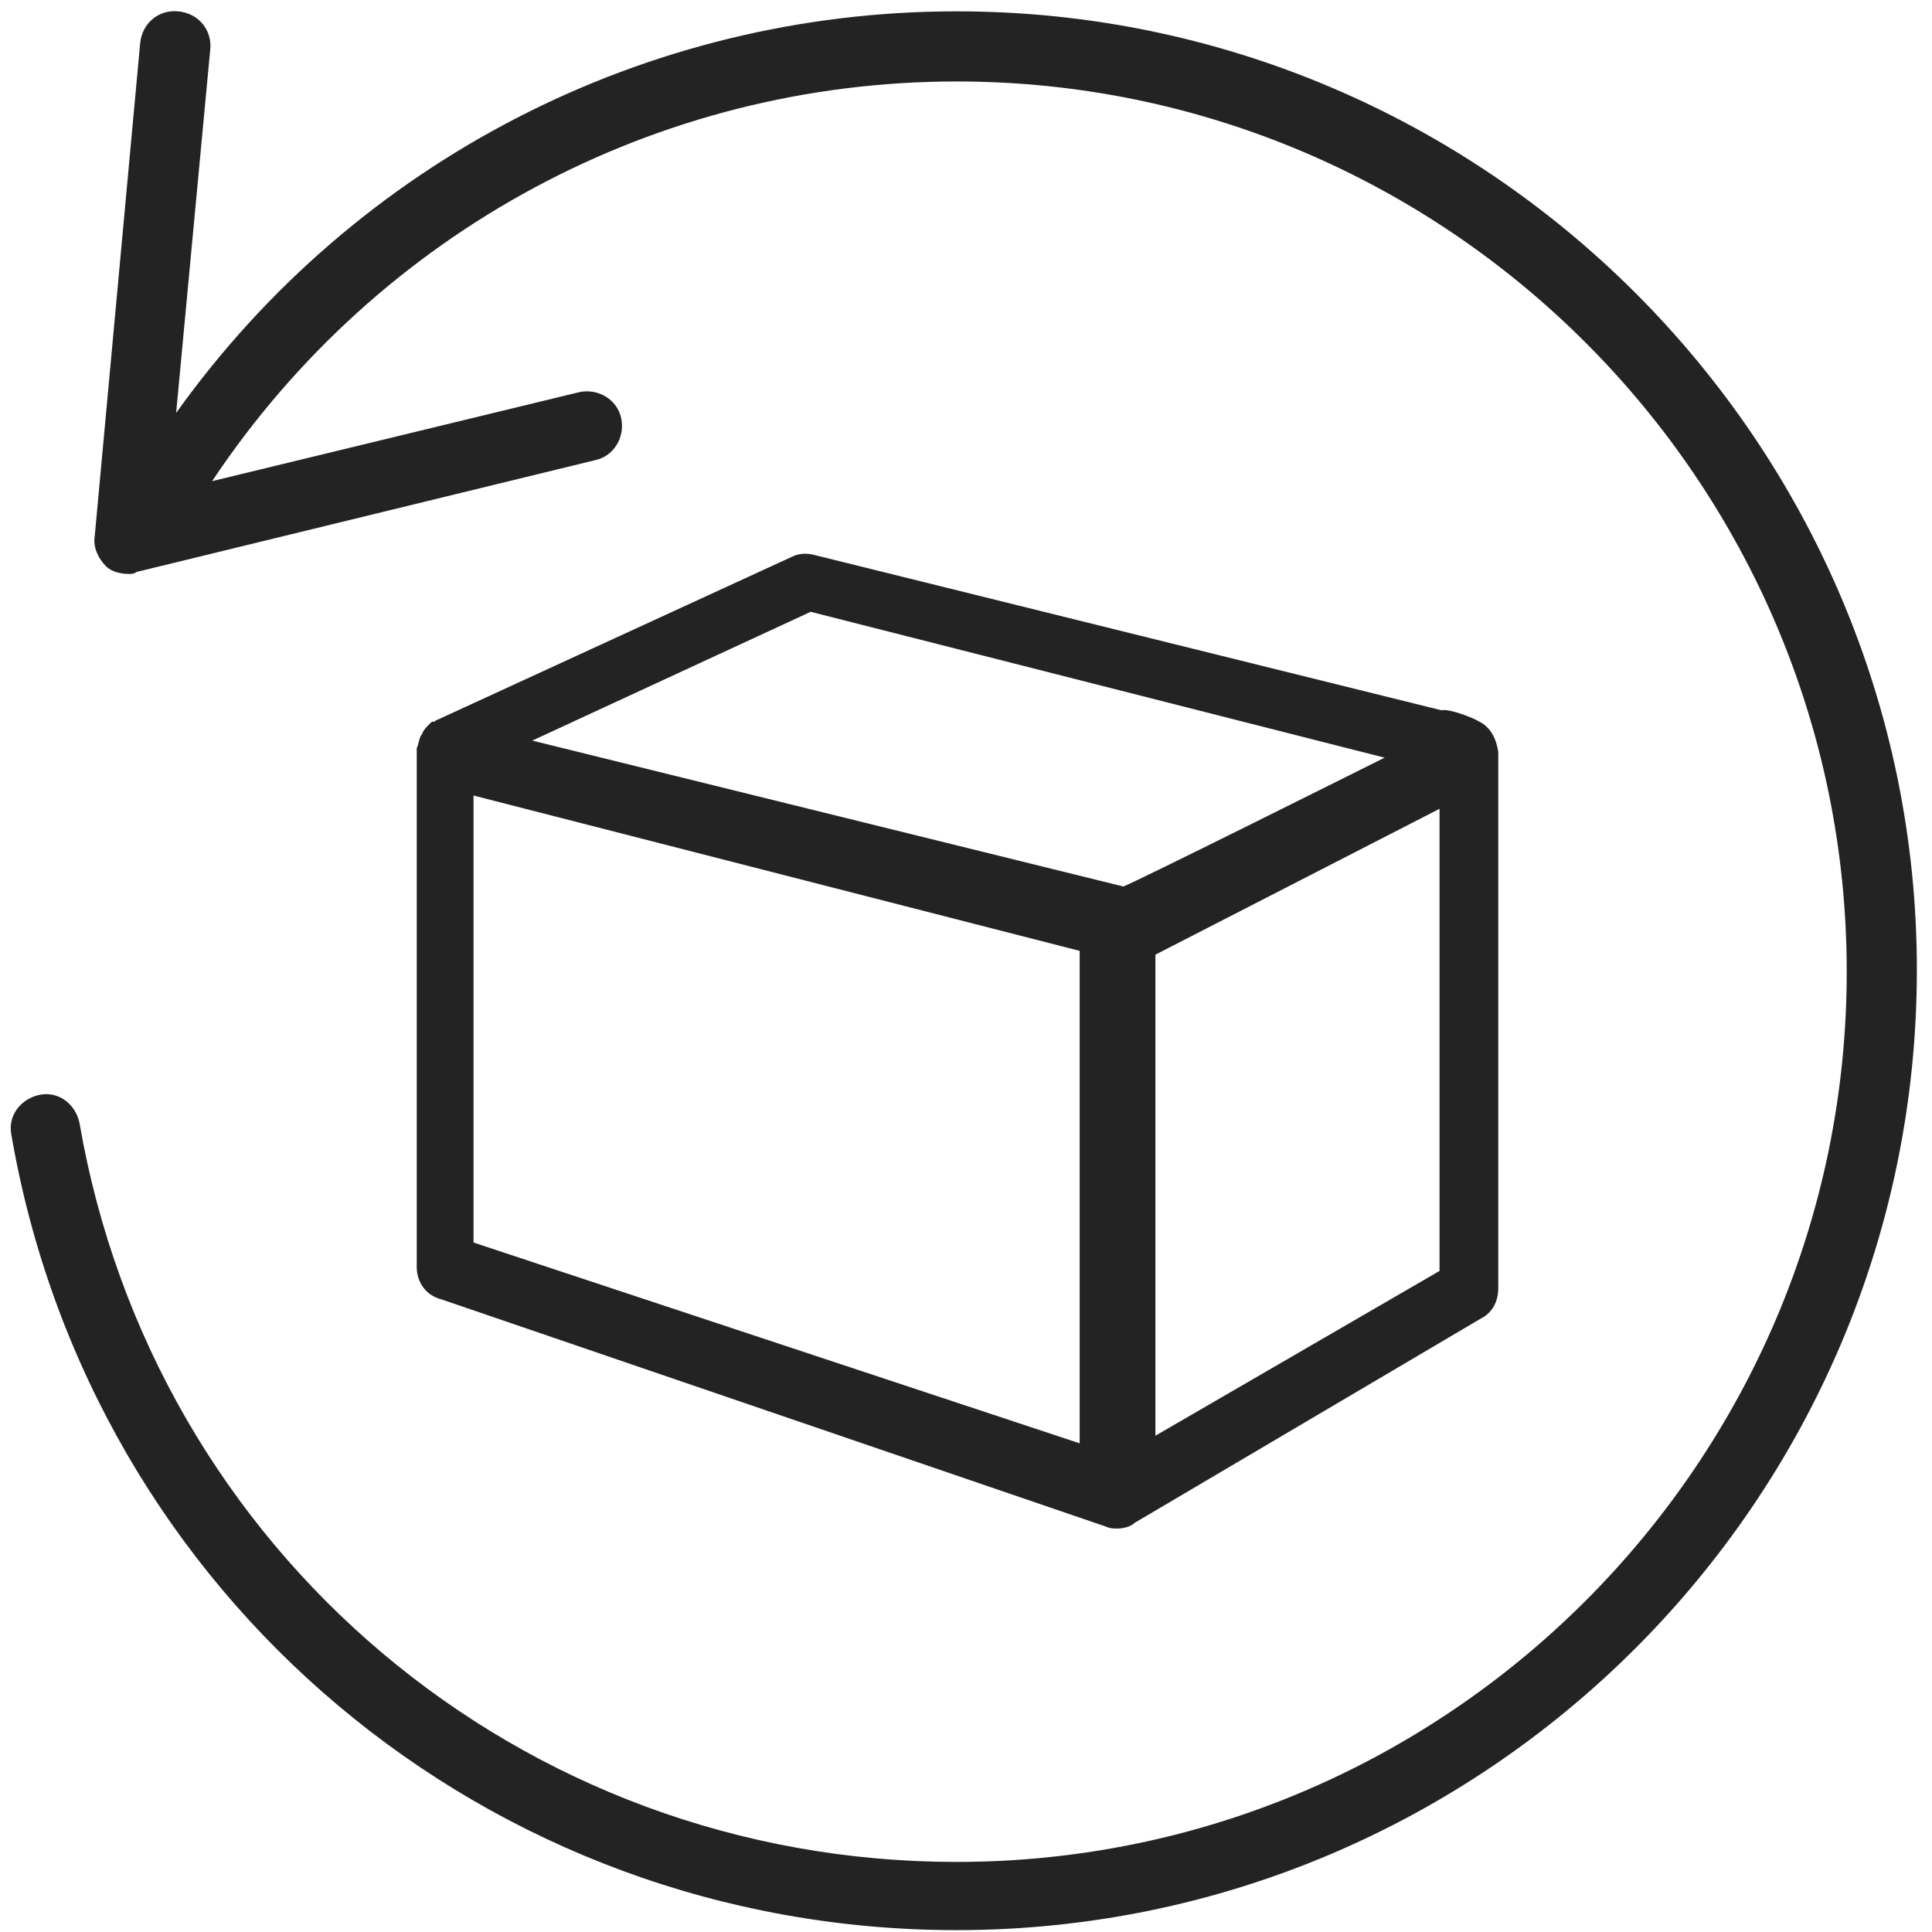
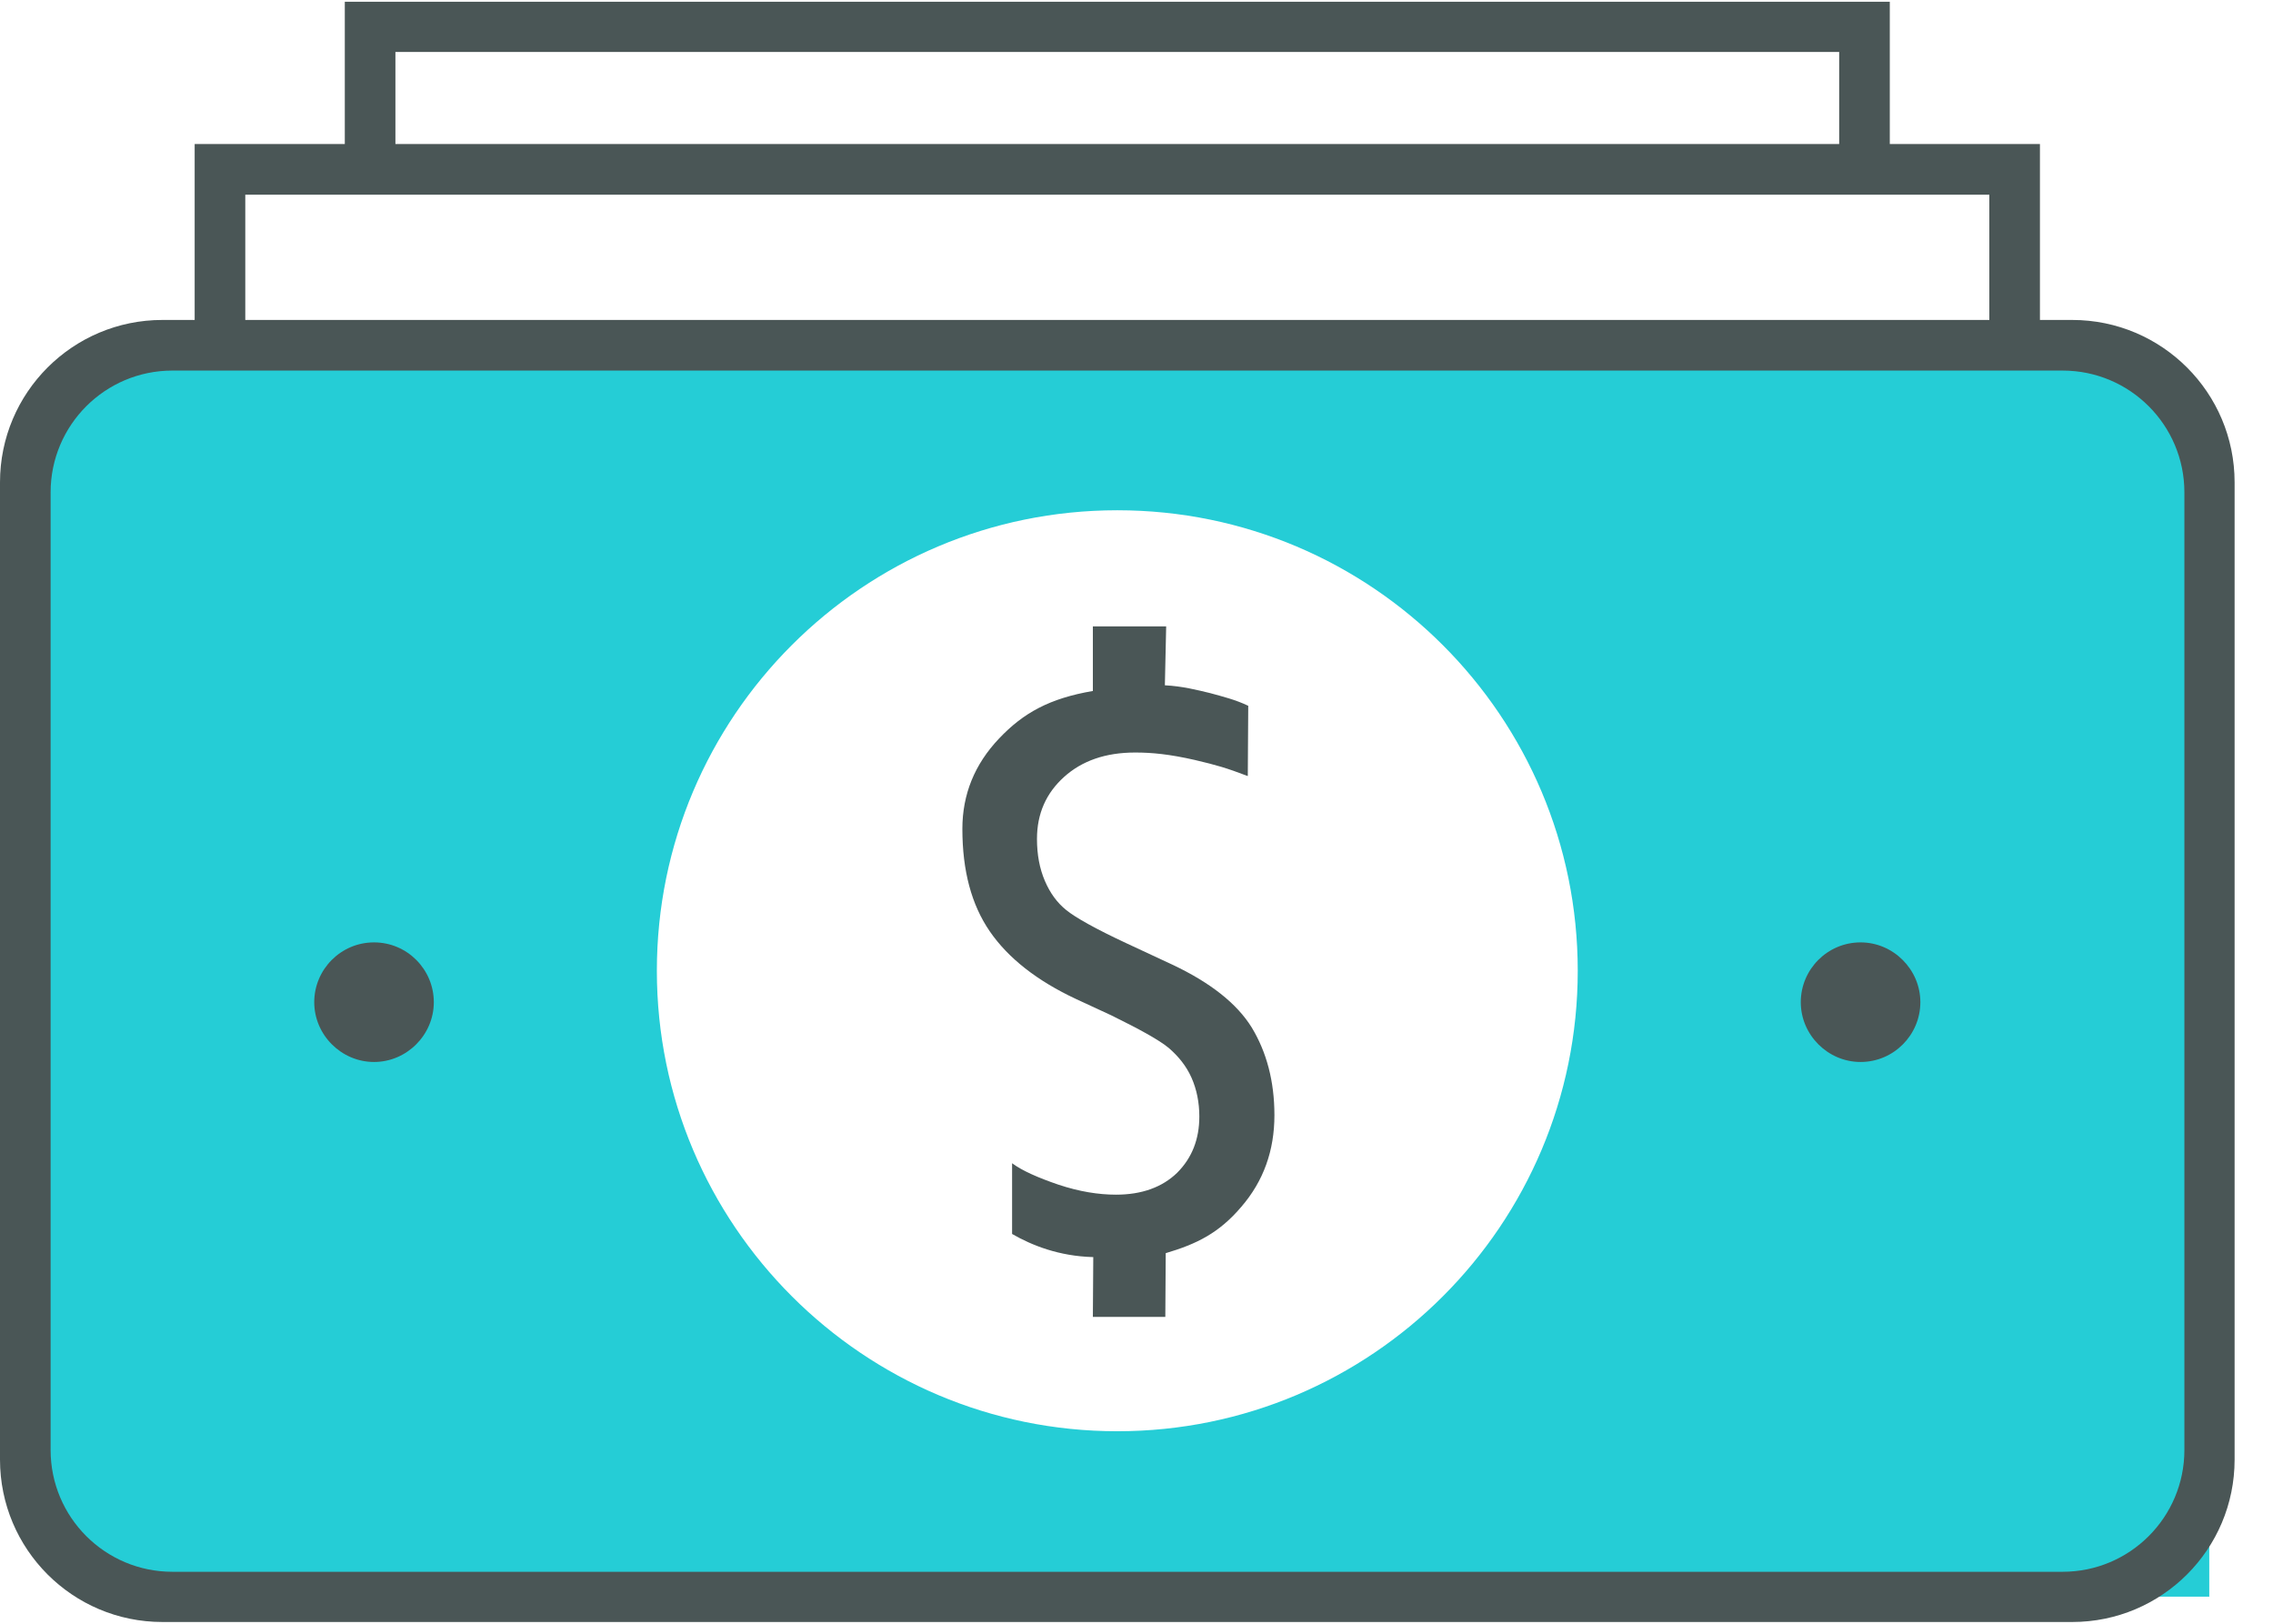
- <svg xmlns="http://www.w3.org/2000/svg" width="30px" height="30px" viewBox="0 0 30 30" version="1.1">
+ <svg xmlns="http://www.w3.org/2000/svg" width="56px" height="40px" viewBox="0 0 56 40" version="1.1">
  <g id="Page-1" stroke="none" stroke-width="1" fill="none" fill-rule="evenodd">
-     <g id="Update" transform="translate(-1071, -620)" fill="#232323" fill-rule="nonzero">
-       <g id="iconfinder_refund_735874" transform="translate(1071, 620)">
-         <path d="M14.853,0.176 C10.029,0.176 5.529,2.5 2.735,6.412 L3.265,0.765 C3.294,0.471 3.088,0.206 2.765,0.176 C2.471,0.147 2.206,0.353 2.176,0.676 L1.471,8.324 C1.441,8.5 1.529,8.676 1.647,8.794 C1.735,8.882 1.882,8.912 2,8.912 C2.029,8.912 2.088,8.912 2.118,8.882 L9.235,7.147 C9.529,7.088 9.706,6.794 9.647,6.5 C9.588,6.206 9.294,6.029 9,6.088 L3.294,7.471 C5.882,3.588 10.206,1.265 14.853,1.265 C22.471,1.265 28.676,7.471 28.676,15.088 C28.676,22.706 22.471,28.912 14.853,28.912 C8.088,28.912 2.382,24.088 1.235,17.441 C1.176,17.147 0.912,16.941 0.618,17 C0.324,17.059 0.118,17.324 0.176,17.618 C1.412,24.794 7.588,29.971 14.853,29.971 C23.059,29.971 29.765,23.294 29.765,15.059 C29.765,6.882 23.088,0.176 14.853,0.176 Z" id="Path" />
-         <path d="M22.971,11.206 C22.882,11.147 22.5,11 22.382,11.029 L12.647,8.618 C12.529,8.588 12.412,8.588 12.294,8.647 L6.794,11.176 C6.765,11.176 6.765,11.206 6.735,11.206 C6.706,11.206 6.706,11.206 6.676,11.235 C6.676,11.235 6.647,11.265 6.647,11.265 C6.618,11.294 6.588,11.324 6.559,11.382 C6.559,11.412 6.529,11.412 6.529,11.441 C6.5,11.5 6.5,11.559 6.471,11.618 C6.471,11.618 6.471,11.647 6.471,11.647 L6.471,19.676 C6.471,19.912 6.618,20.118 6.853,20.176 L17.176,23.706 C17.235,23.735 17.294,23.735 17.353,23.735 C17.441,23.735 17.559,23.706 17.618,23.647 L23,20.471 C23.176,20.382 23.265,20.206 23.265,20 L23.265,11.676 C23.235,11.471 23.147,11.294 22.971,11.206 Z M12.588,9.5 L21.5,11.765 C21.5,11.765 17.5,13.765 17.441,13.765 L8.265,11.5 L12.588,9.5 Z M7.353,12.353 L16.765,14.765 L16.765,22.412 L7.353,19.294 L7.353,12.353 Z M22.353,19.735 L17.941,22.294 L17.941,14.824 L22.353,12.559 L22.353,19.735 Z" id="Shape" />
+     <g id="Update-Copy-2" transform="translate(-1054, -728)" fill-rule="nonzero">
+       <g id="iconfinder_online_payment_money_dollar_3045543" transform="translate(1054, 728)">
+         <path d="M54.43,39.344 L54.43,12.505 C54.43,10.296 52.639,8.505 50.43,8.505 L4.624,8.505 C2.415,8.505 0.624,10.296 0.624,12.505 L0.624,35.333 C0.624,37.542 2.415,39.333 4.624,39.333 L54.419,39.333 C54.425,39.333 54.43,39.338 54.43,39.344 L54.43,39.344 L54.43,39.344 Z M27.527,12.57 C33.796,12.57 38.871,17.656 38.871,23.914 C38.871,30.183 33.785,35.258 27.527,35.258 C21.269,35.258 16.183,30.172 16.183,23.914 C16.183,17.656 21.258,12.57 27.527,12.57 Z" id="Shape" fill="#25CDD6" />
+         <path d="M28.699,16.882 C29.129,16.903 29.505,17 29.817,17.075 C30.129,17.161 30.441,17.237 30.753,17.387 L30.742,19.118 C30.204,18.914 29.978,18.849 29.43,18.72 C28.817,18.581 28.387,18.538 27.968,18.538 C27.237,18.538 26.656,18.742 26.215,19.14 C25.774,19.538 25.548,20.043 25.548,20.667 C25.548,21.054 25.613,21.398 25.742,21.699 C25.871,22 26.043,22.237 26.269,22.419 C26.495,22.602 26.989,22.882 27.774,23.247 L28.882,23.763 C29.817,24.204 30.473,24.72 30.839,25.312 C31.204,25.914 31.398,26.634 31.398,27.473 C31.398,28.344 31.129,29.097 30.581,29.731 C30.032,30.376 29.484,30.645 28.72,30.871 L28.71,32.441 L26.925,32.441 L26.935,30.968 C26.086,30.946 25.419,30.677 24.935,30.398 L24.935,28.656 C25.183,28.839 25.57,29.011 26.075,29.183 C26.591,29.355 27.065,29.43 27.495,29.43 C28.129,29.43 28.634,29.247 29,28.892 C29.366,28.527 29.548,28.065 29.548,27.505 C29.548,27.161 29.484,26.839 29.355,26.548 C29.226,26.258 29.032,26.022 28.796,25.817 C28.548,25.613 28.075,25.355 27.376,25.011 L26.516,24.613 C25.548,24.161 24.839,23.602 24.387,22.946 C23.935,22.29 23.71,21.452 23.71,20.419 C23.71,19.57 24.011,18.828 24.613,18.194 C25.215,17.559 25.86,17.204 26.925,17.022 L26.925,15.43 L28.731,15.43 L28.699,16.882 Z" id="Path" fill="#4A5656" />
+         <path d="M51.054,39.957 L4,39.957 C1.791,39.957 2.23265109e-15,38.166 0,35.957 L0,11.882 C-2.705415e-16,9.673 1.791,7.882 4,7.882 L51.054,7.882 C53.263,7.882 55.054,9.673 55.054,11.882 L55.054,35.957 C55.054,38.166 53.263,39.957 51.054,39.957 Z M4.247,38.72 L50.817,38.72 C52.474,38.72 53.817,37.377 53.817,35.72 L53.817,12.129 C53.817,10.472 52.474,9.129 50.817,9.129 L4.247,9.129 C2.59,9.129 1.247,10.472 1.247,12.129 L1.247,35.72 C1.247,37.377 2.59,38.72 4.247,38.72 Z" id="Shape" fill="#4A5656" />
+         <g id="Group" transform="translate(7.741935, 23.11828)" fill="#4A5656">
+           <path d="M1.473,0.097 C0.656,0.097 0,0.763 0,1.57 C0,2.376 0.667,3.043 1.473,3.043 C2.28,3.043 2.946,2.376 2.946,1.57 C2.946,0.763 2.29,0.097 1.473,0.097 Z" id="Path" />
+           <path d="M38.097,0.097 C37.28,0.097 36.624,0.763 36.624,1.57 C36.624,2.376 37.29,3.043 38.097,3.043 C38.914,3.043 39.57,2.376 39.57,1.57 C39.57,0.763 38.903,0.097 38.097,0.097 Z" id="Path" />
+         </g>
+         <polygon id="Path" fill="#4A5656" points="50.258 8.505 49.011 8.505 49.011 4.796 6.043 4.796 6.043 8.505 4.796 8.505 4.796 3.548 50.258 3.548" />
+         <polygon id="Path" fill="#4A5656" points="46.559 4.172 45.312 4.172 45.312 1.28 9.742 1.28 9.742 4.172 8.495 4.172 8.495 0.043 46.559 0.043" />
      </g>
    </g>
  </g>
</svg>
